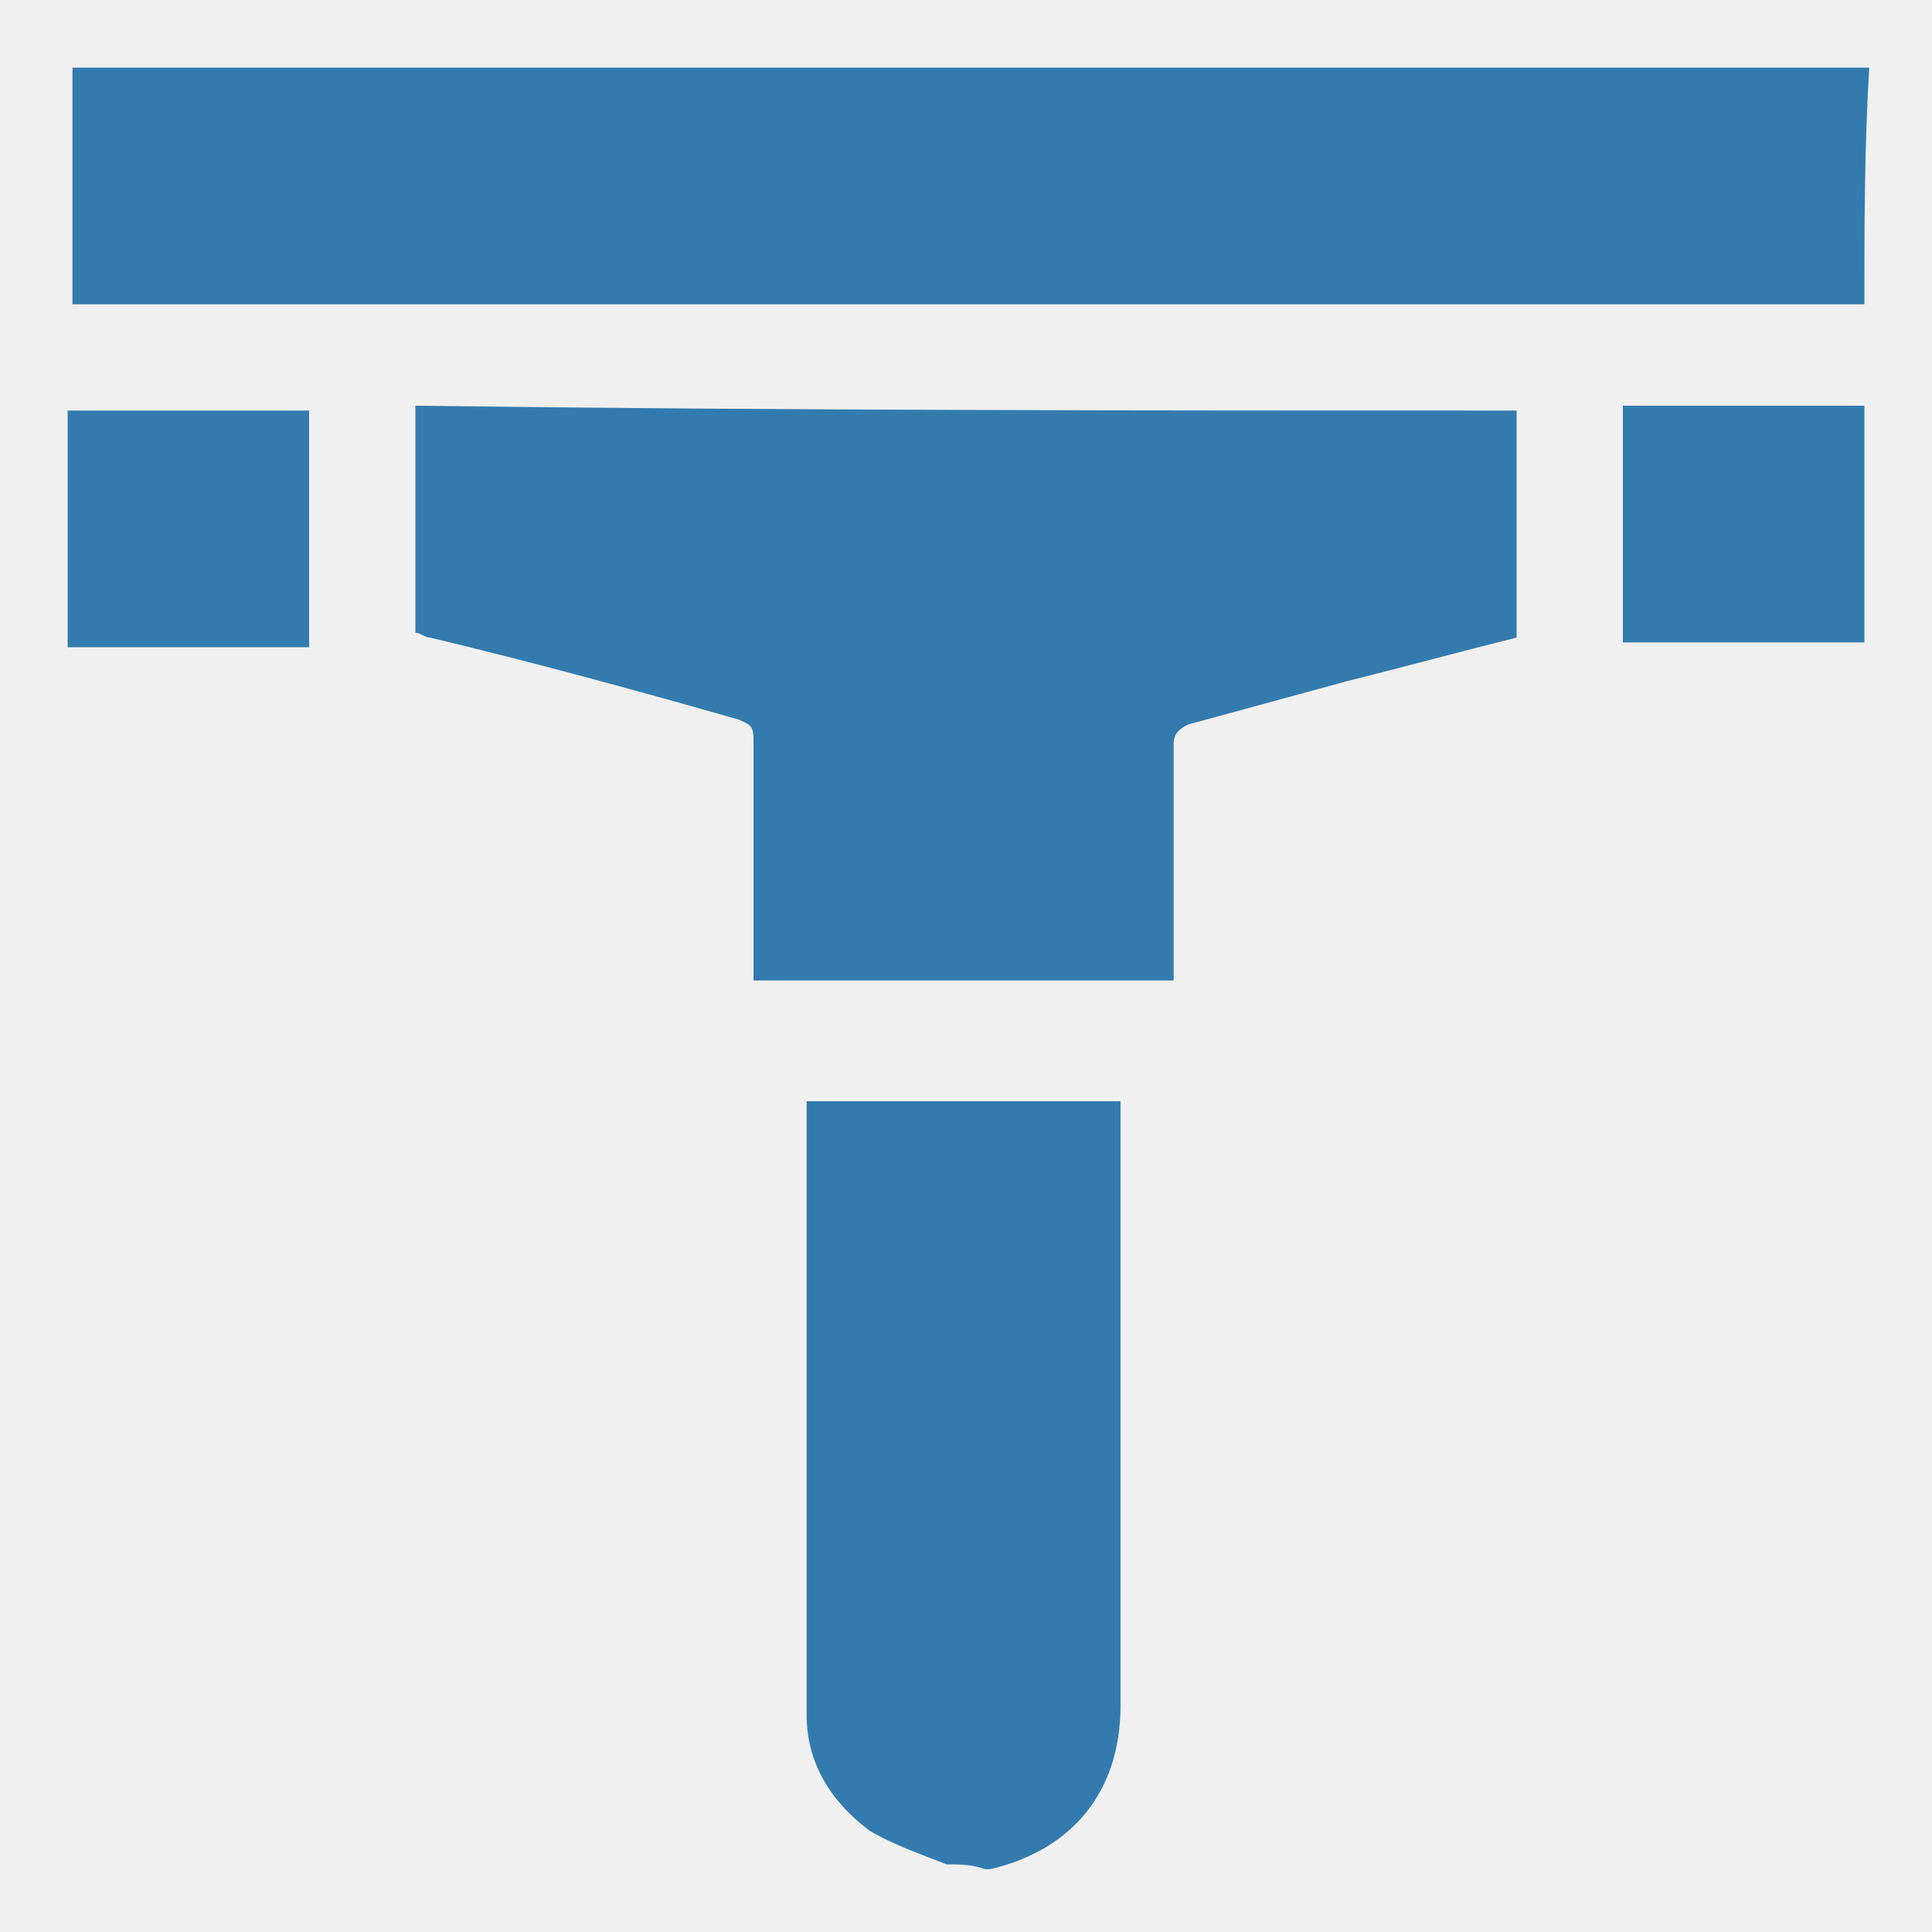
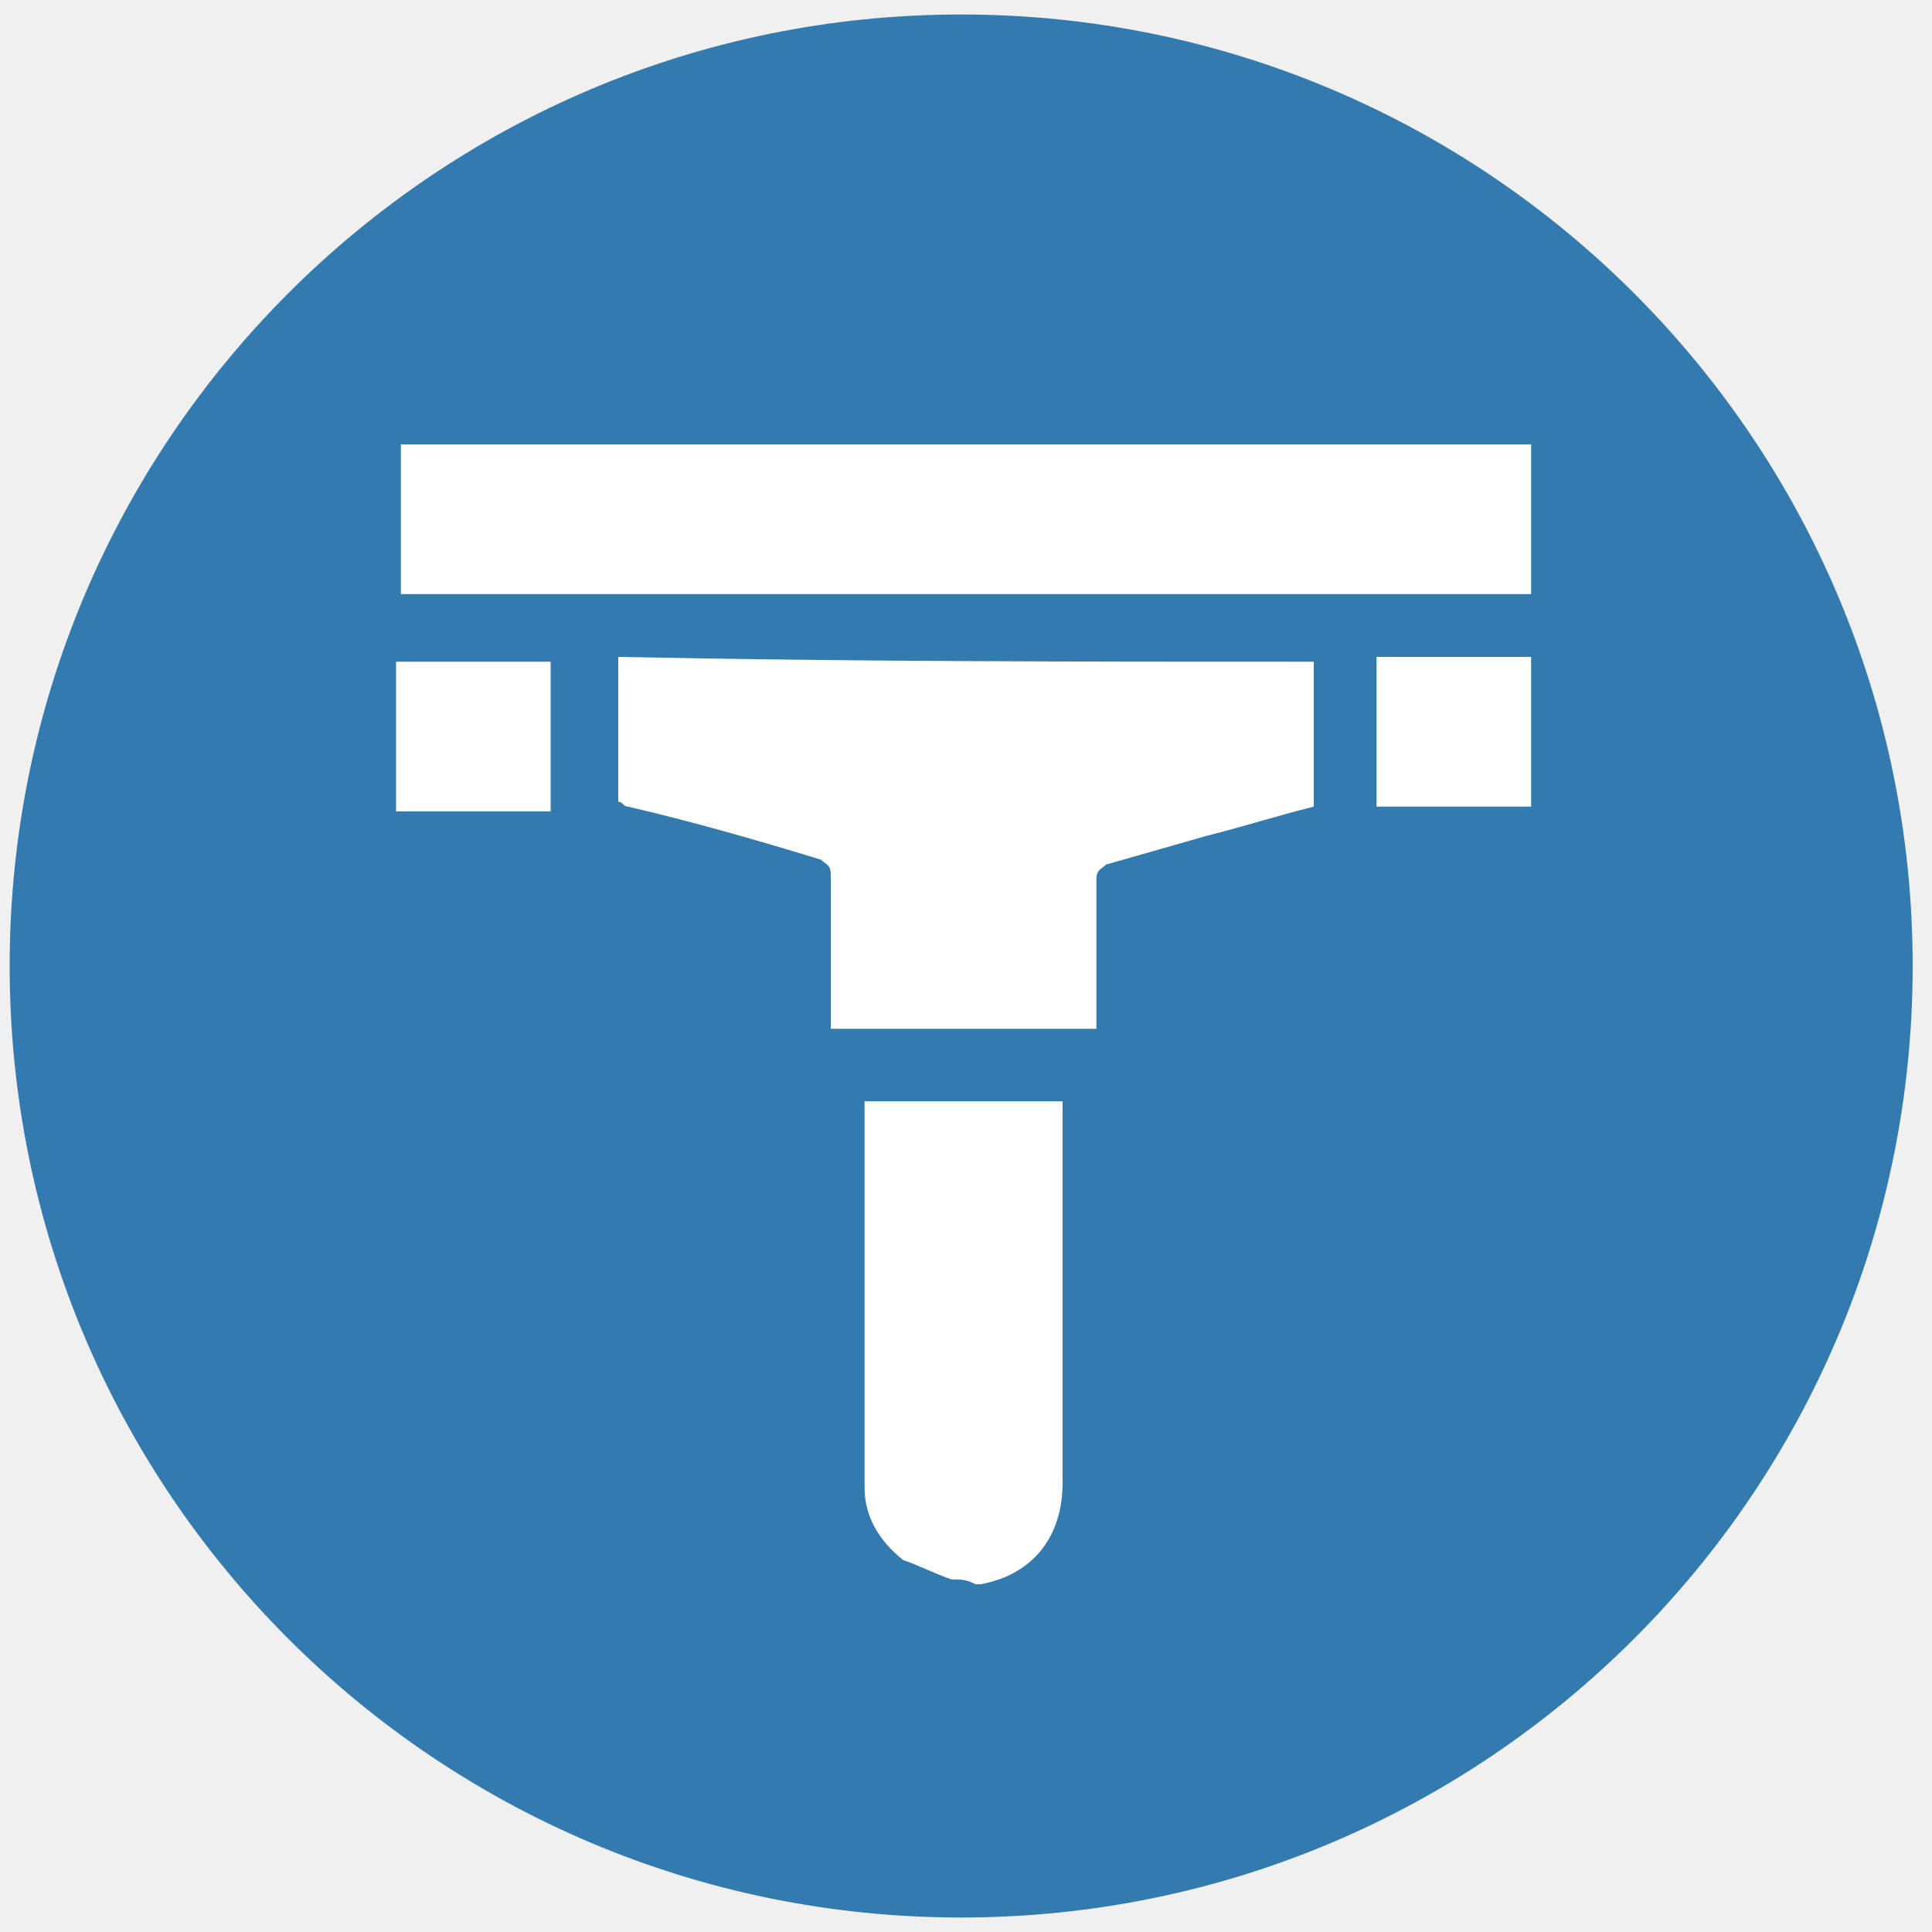
<svg xmlns="http://www.w3.org/2000/svg" version="1.1" id="Layer_1" x="0px" y="0px" width="40px" height="40px" viewBox="0 0 40 40" style="enable-background:new 0 0 40 40;" xml:space="preserve">
  <style type="text/css">
	.st0{fill:#337BAE;}
+ 	.st1{fill:#FFFFFF;}
</style>
+   <circle class="st0" cx="19.9" cy="20" r="19.7" />
  <g>
-     <path class="st0" d="M38.6,6.3c-0.1,0-0.2,0-0.3,0c-12.2,0-24.3,0-36.5,0c-0.1,0-0.2,0-0.3,0c0-1.6,0-3.2,0-4.9   c12.4,0,24.8,0,37.2,0C38.6,3.1,38.6,4.7,38.6,6.3z" />
-     <path class="st0" d="M19.6,38.6c-0.5-0.2-1.1-0.4-1.6-0.7c-0.8-0.6-1.3-1.4-1.3-2.4c0-4.2,0-8.4,0-12.6c0,0,0-0.1,0-0.1   c2.2,0,4.3,0,6.5,0c0,0.1,0,0.3,0,0.4c0,4,0,8,0,12.1c0,1.8-1,3-2.7,3.4c0,0-0.1,0-0.1,0C20.1,38.6,19.9,38.6,19.6,38.6z" />
-     <path class="st0" d="M1.4,8.5c1.7,0,3.3,0,5,0c0,1.6,0,3.2,0,4.9c-1.7,0-3.3,0-5,0C1.4,11.7,1.4,10.1,1.4,8.5z" />
-     <path class="st0" d="M38.6,13.3c-1.7,0-3.3,0-5,0c0-1.6,0-3.2,0-4.9c1.7,0,3.3,0,5,0C38.6,10.1,38.6,11.7,38.6,13.3z" />
-     <path class="st0" d="M31.4,8.5c0,1.6,0,3.2,0,4.7c-1.2,0.3-2.3,0.6-3.5,0.9c-1.1,0.3-2.2,0.6-3.3,0.9c-0.2,0.1-0.3,0.2-0.3,0.4   c0,1.5,0,3,0,4.5c0,0.1,0,0.3,0,0.4c-2.9,0-5.8,0-8.7,0c0-0.1,0-0.3,0-0.4c0-1.5,0-3,0-4.6c0-0.3-0.1-0.3-0.3-0.4   c-2.1-0.6-4.3-1.2-6.4-1.7c-0.1,0-0.2-0.1-0.3-0.1c0-1.6,0-3.1,0-4.7C16.2,8.5,23.8,8.5,31.4,8.5z" />
+     <path class="st1" d="M31.7,12.3c-0.1,0-0.1,0-0.2,0c-7.7,0-15.3,0-23,0c-0.1,0-0.1,0-0.2,0c0-1,0-2,0-3.1c7.8,0,15.6,0,23.4,0   C31.7,10.3,31.7,11.3,31.7,12.3z" />
+     <path class="st1" d="M19.7,32.7c-0.3-0.1-0.7-0.3-1-0.4c-0.5-0.4-0.8-0.9-0.8-1.5c0-2.6,0-5.3,0-7.9v-0.1c1.4,0,2.7,0,4.1,0   c0,0.1,0,0.2,0,0.3c0,2.5,0,5,0,7.6c0,1.1-0.6,1.9-1.7,2.1h-0.1C20,32.7,19.9,32.7,19.7,32.7z" />
+     <path class="st1" d="M8.2,13.7c1.1,0,2.1,0,3.2,0c0,1,0,2,0,3.1c-1.1,0-2.1,0-3.2,0C8.2,15.7,8.2,14.7,8.2,13.7z" />
+     <path class="st1" d="M31.7,16.7c-1.1,0-2.1,0-3.2,0c0-1,0-2,0-3.1c1.1,0,2.1,0,3.2,0C31.7,14.7,31.7,15.7,31.7,16.7z" />
+     <path class="st1" d="M27.2,13.7c0,1,0,2,0,3c-0.8,0.2-1.4,0.4-2.2,0.6c-0.7,0.2-1.4,0.4-2.1,0.6c-0.1,0.1-0.2,0.1-0.2,0.3   c0,0.9,0,1.9,0,2.8c0,0.1,0,0.2,0,0.3c-1.8,0-3.7,0-5.5,0c0-0.1,0-0.2,0-0.3c0-0.9,0-1.9,0-2.9c0-0.2-0.1-0.2-0.2-0.3   c-1.3-0.4-2.7-0.8-4-1.1c-0.1,0-0.1-0.1-0.2-0.1c0-1,0-2,0-3C17.6,13.7,22.4,13.7,27.2,13.7z" />
  </g>
</svg>
